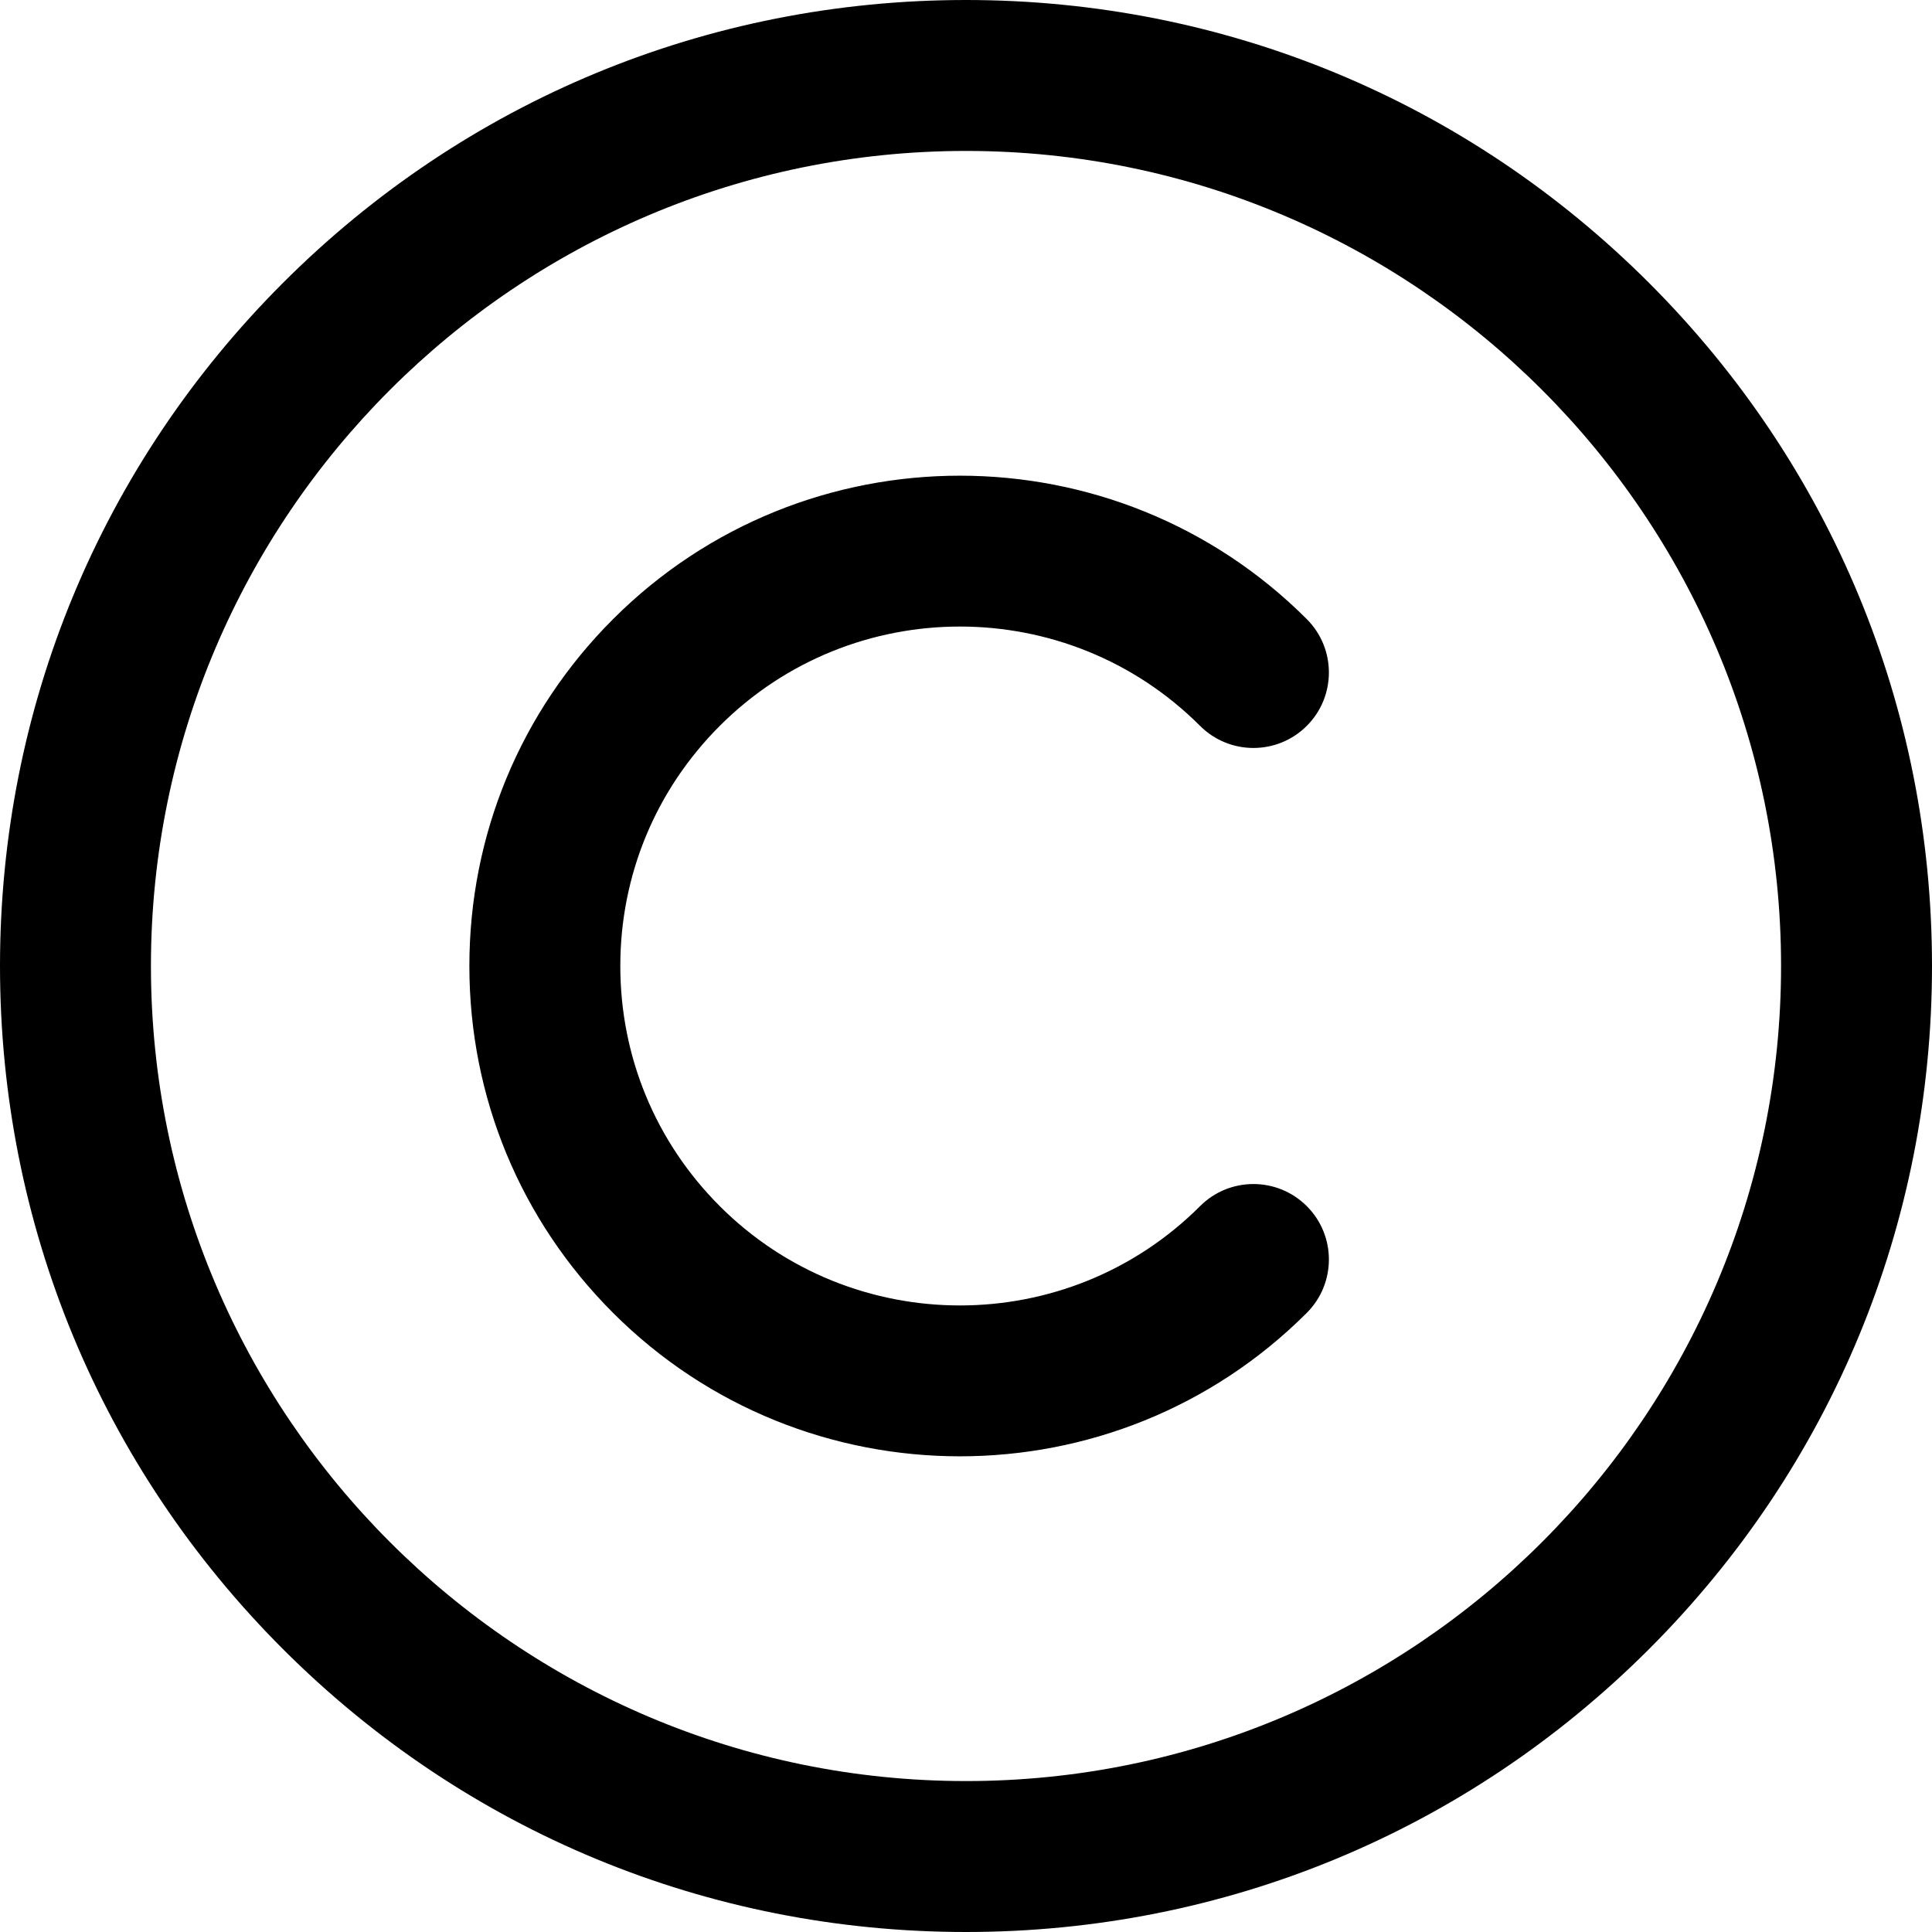
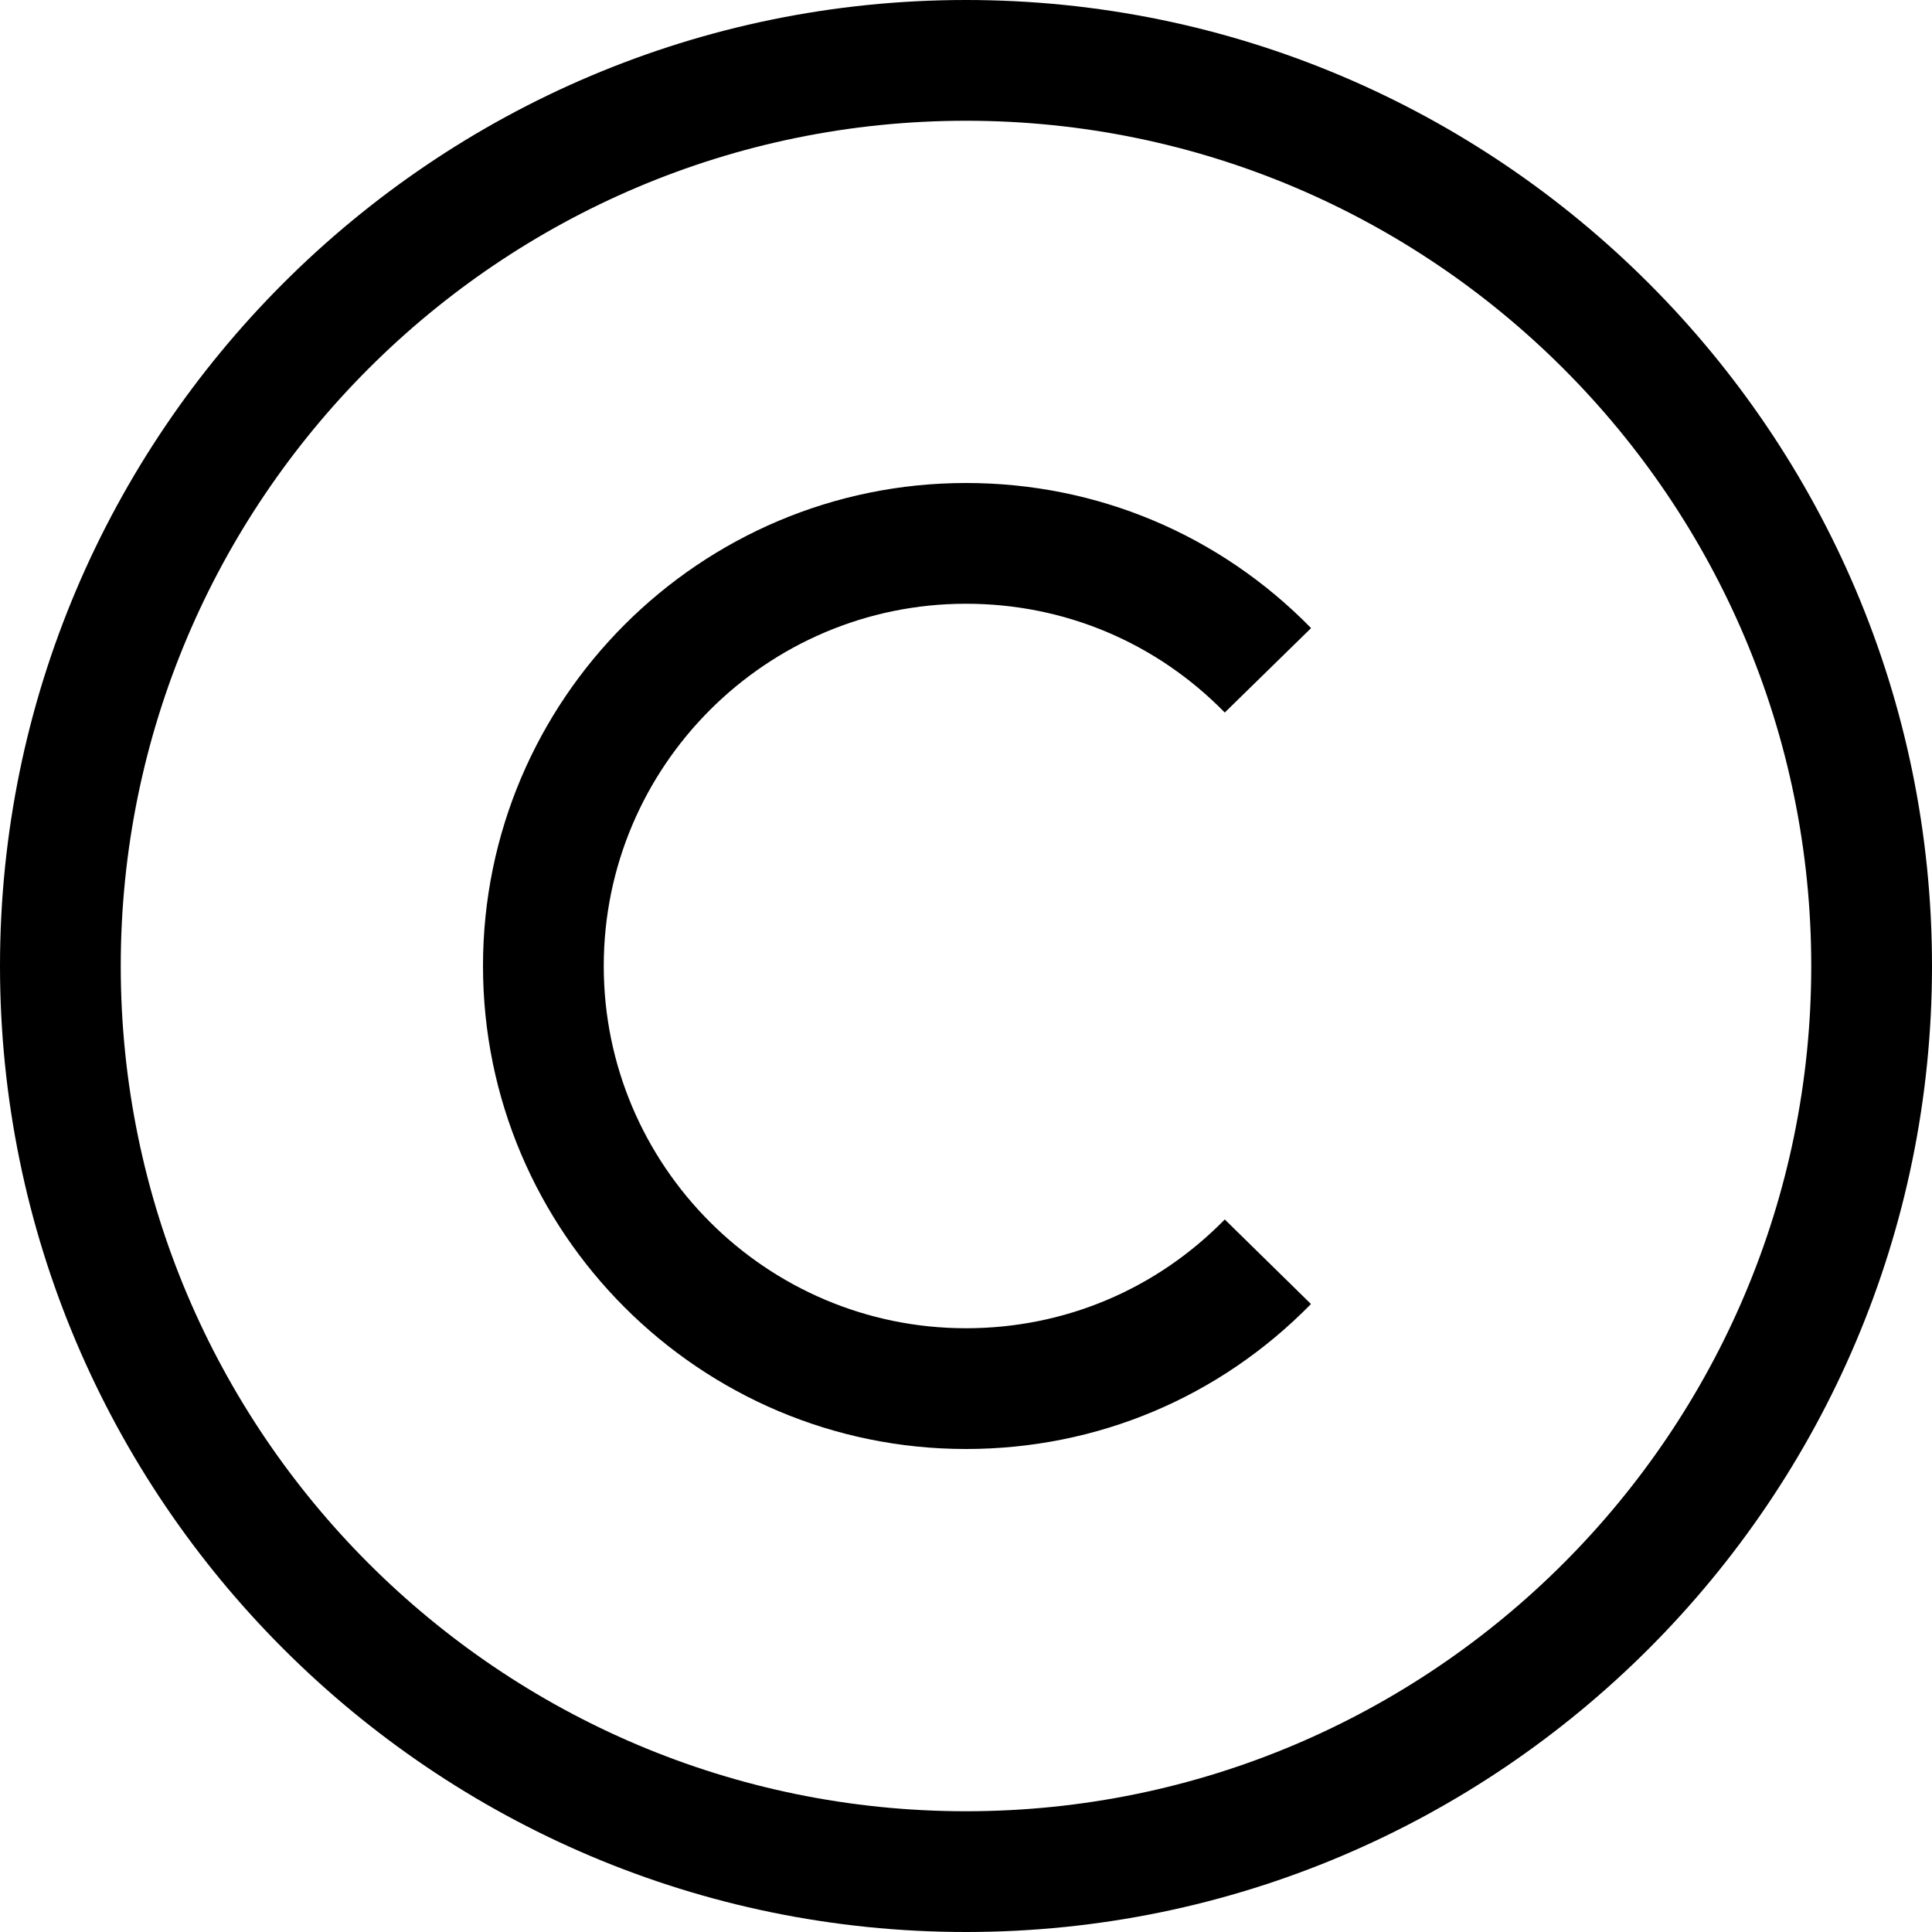
- <svg xmlns="http://www.w3.org/2000/svg" id="Layer_1" enable-background="new 0 0 512 512" height="512" viewBox="0 0 512 512" width="512">
-   <path d="m256 512c-68.38 0-132.667-26.629-181.02-74.98-48.351-48.353-74.98-112.64-74.98-181.02s26.629-132.667 74.98-181.02c48.353-48.351 112.64-74.98 181.02-74.98s132.667 26.629 181.02 74.98c48.351 48.353 74.98 112.64 74.98 181.02s-26.629 132.667-74.98 181.02c-48.353 48.351-112.64 74.98-181.02 74.98zm0-472c-119.103 0-216 96.897-216 216s96.897 216 216 216 216-96.897 216-216-96.897-216-216-216zm90.313 307.924c7.81-7.811 7.811-20.474 0-28.284-7.812-7.811-20.475-7.81-28.284 0-35.092 35.09-92.188 35.092-127.28 0-16.998-16.999-26.36-39.6-26.36-63.64s9.362-46.641 26.36-63.64c35.092-35.092 92.188-35.09 127.28 0 7.811 7.811 20.474 7.811 28.284 0s7.81-20.474 0-28.284c-50.688-50.687-133.162-50.686-183.848 0-24.555 24.554-38.077 57.2-38.077 91.924s13.522 67.37 38.077 91.924c25.343 25.343 58.633 38.015 91.924 38.015s66.581-12.672 91.924-38.015z" />
+ <svg xmlns="http://www.w3.org/2000/svg" id="Capa_1" enable-background="new 0 0 443.294 443.294" height="512" viewBox="0 0 443.294 443.294" width="512">
+   <path d="m221.647 443.294c-122.214 0-221.647-99.433-221.647-221.647s99.433-221.647 221.647-221.647 221.647 99.433 221.647 221.647-99.433 221.647-221.647 221.647zm0-415.588c-106.941 0-193.941 87-193.941 193.941s87 193.941 193.941 193.941 193.941-87 193.941-193.941-87-193.941-193.941-193.941z" />
+   <path d="m221.647 332.471c-61.107 0-110.824-49.716-110.824-110.824s49.716-110.824 110.824-110.824c30.046 0 58.158 11.824 79.181 33.293l-19.805 19.372c-15.76-16.099-36.837-24.96-59.376-24.96-45.834 0-83.118 37.284-83.118 83.118s37.284 83.118 83.118 83.118c22.525 0 43.602-8.861 59.376-24.96l19.778 19.4c-21.01 21.456-49.121 33.266-79.154 33.267z" />
</svg>
